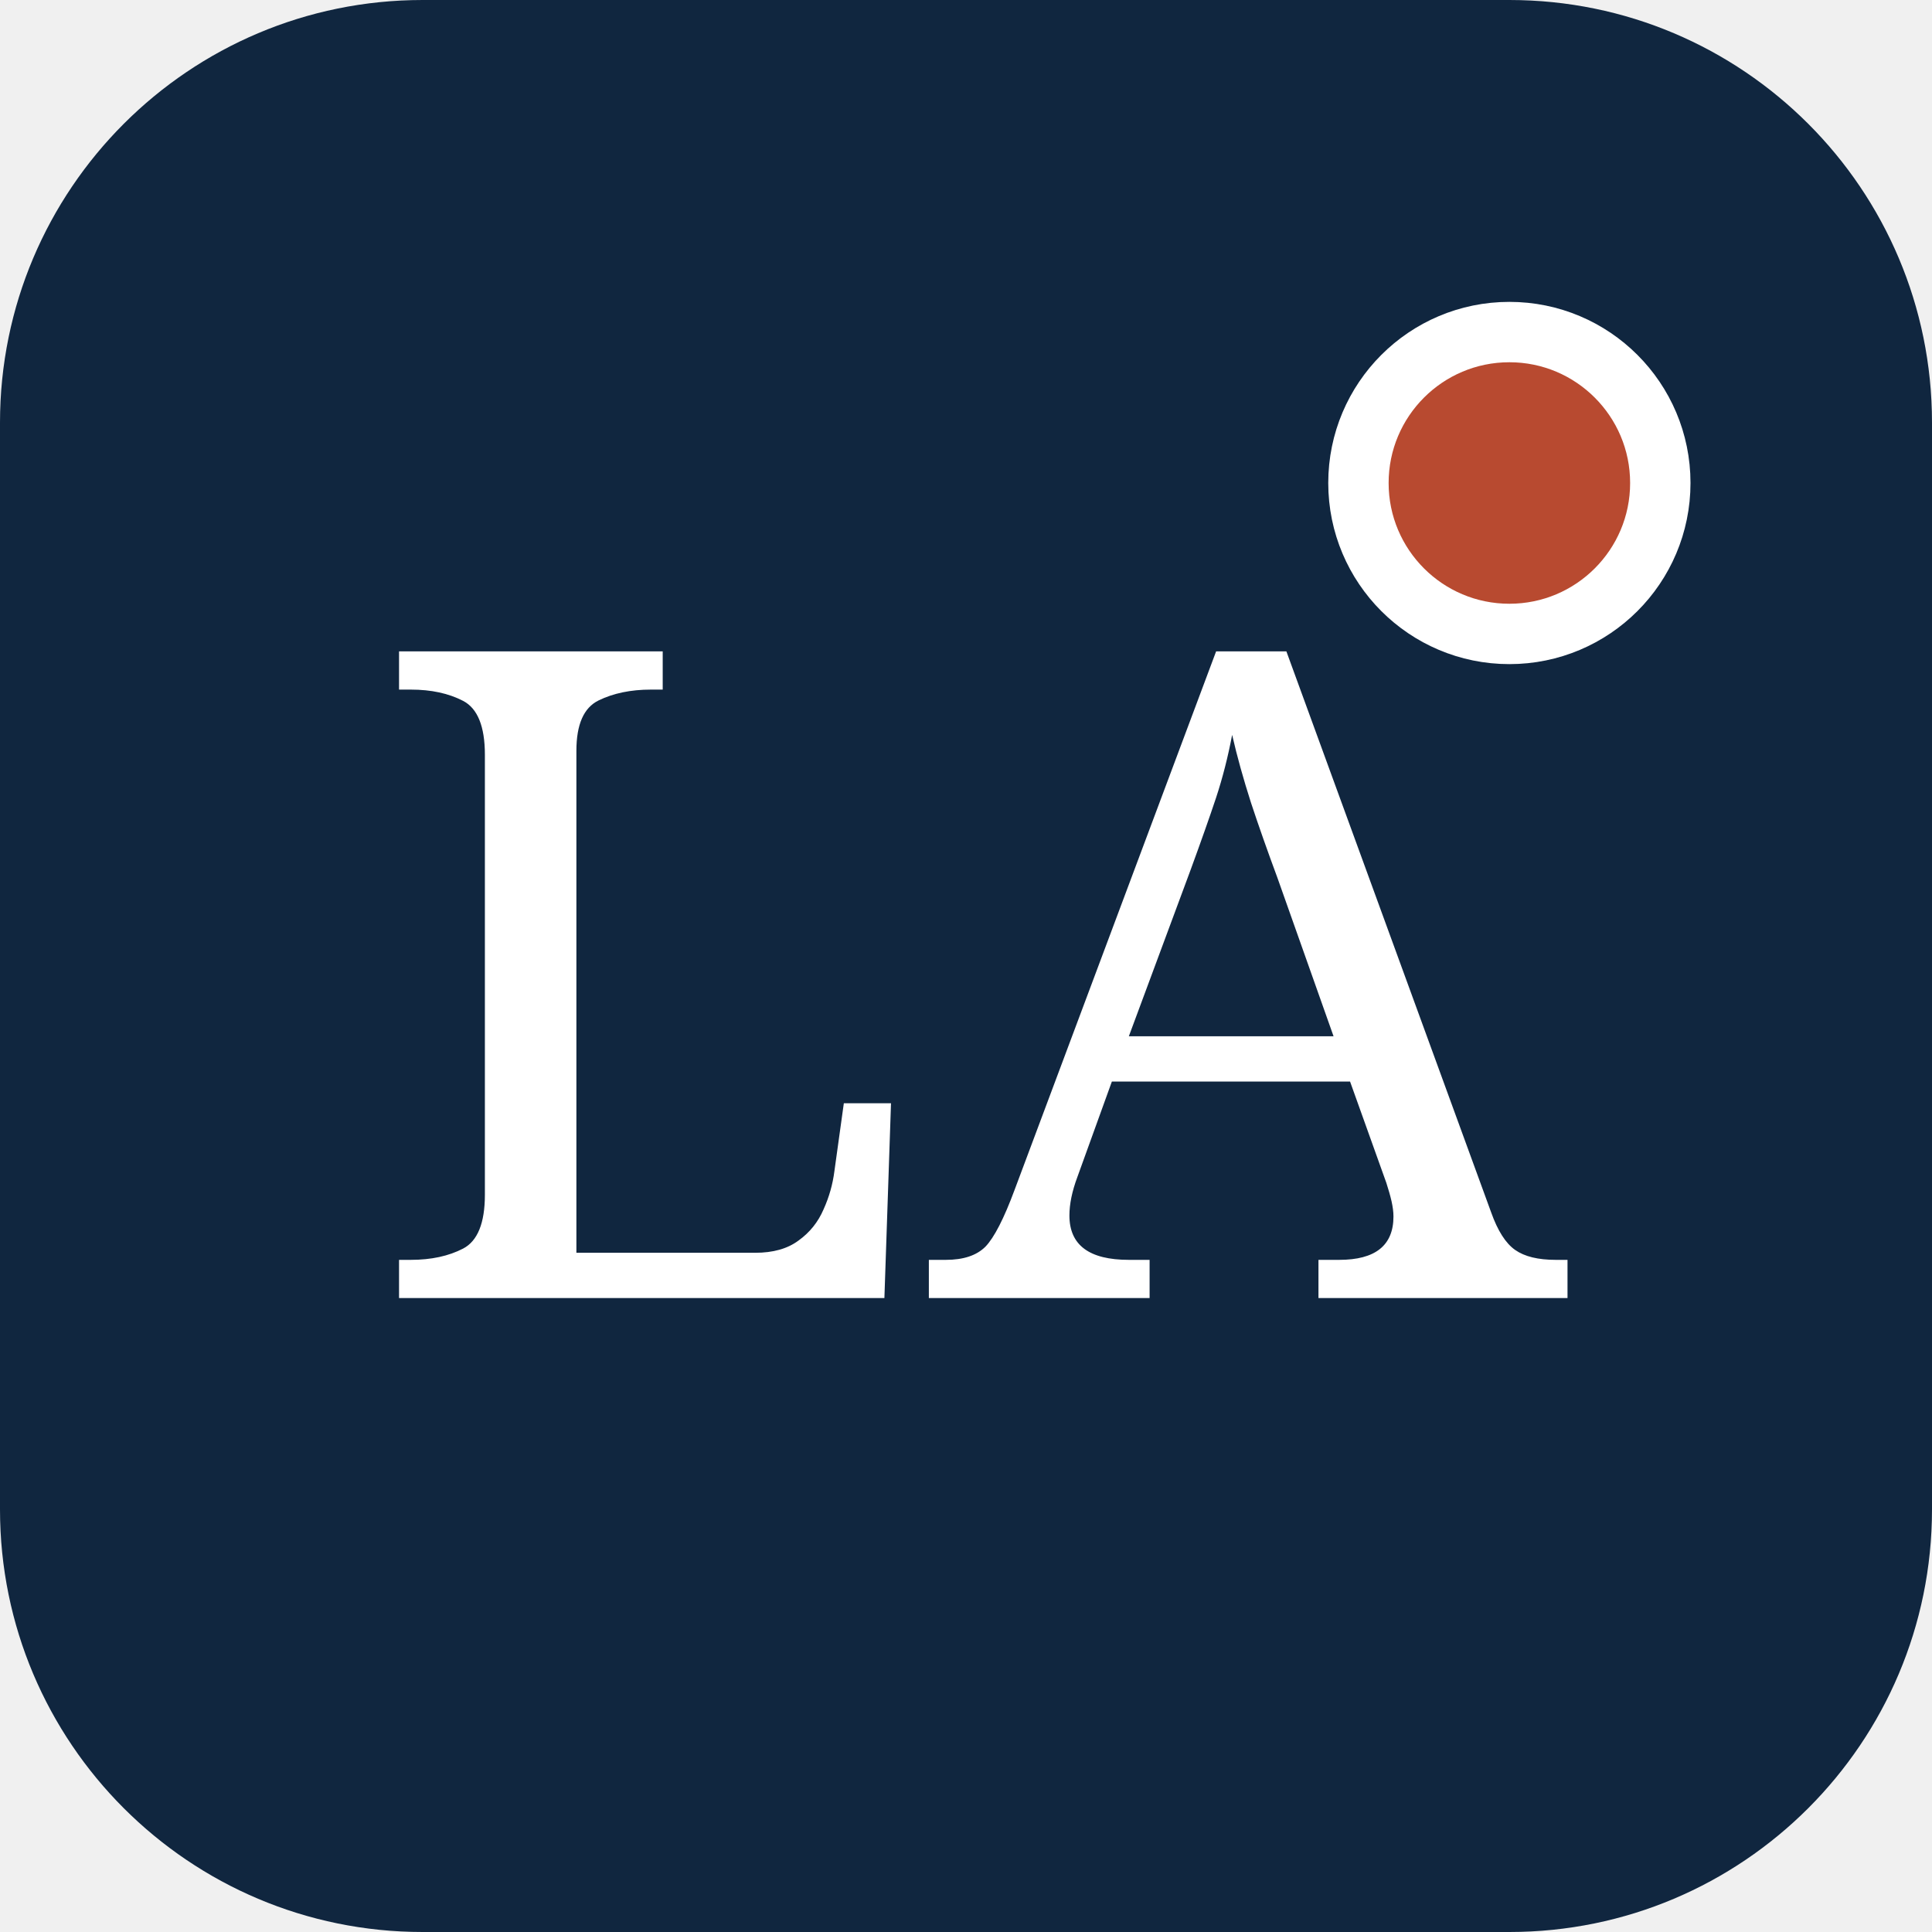
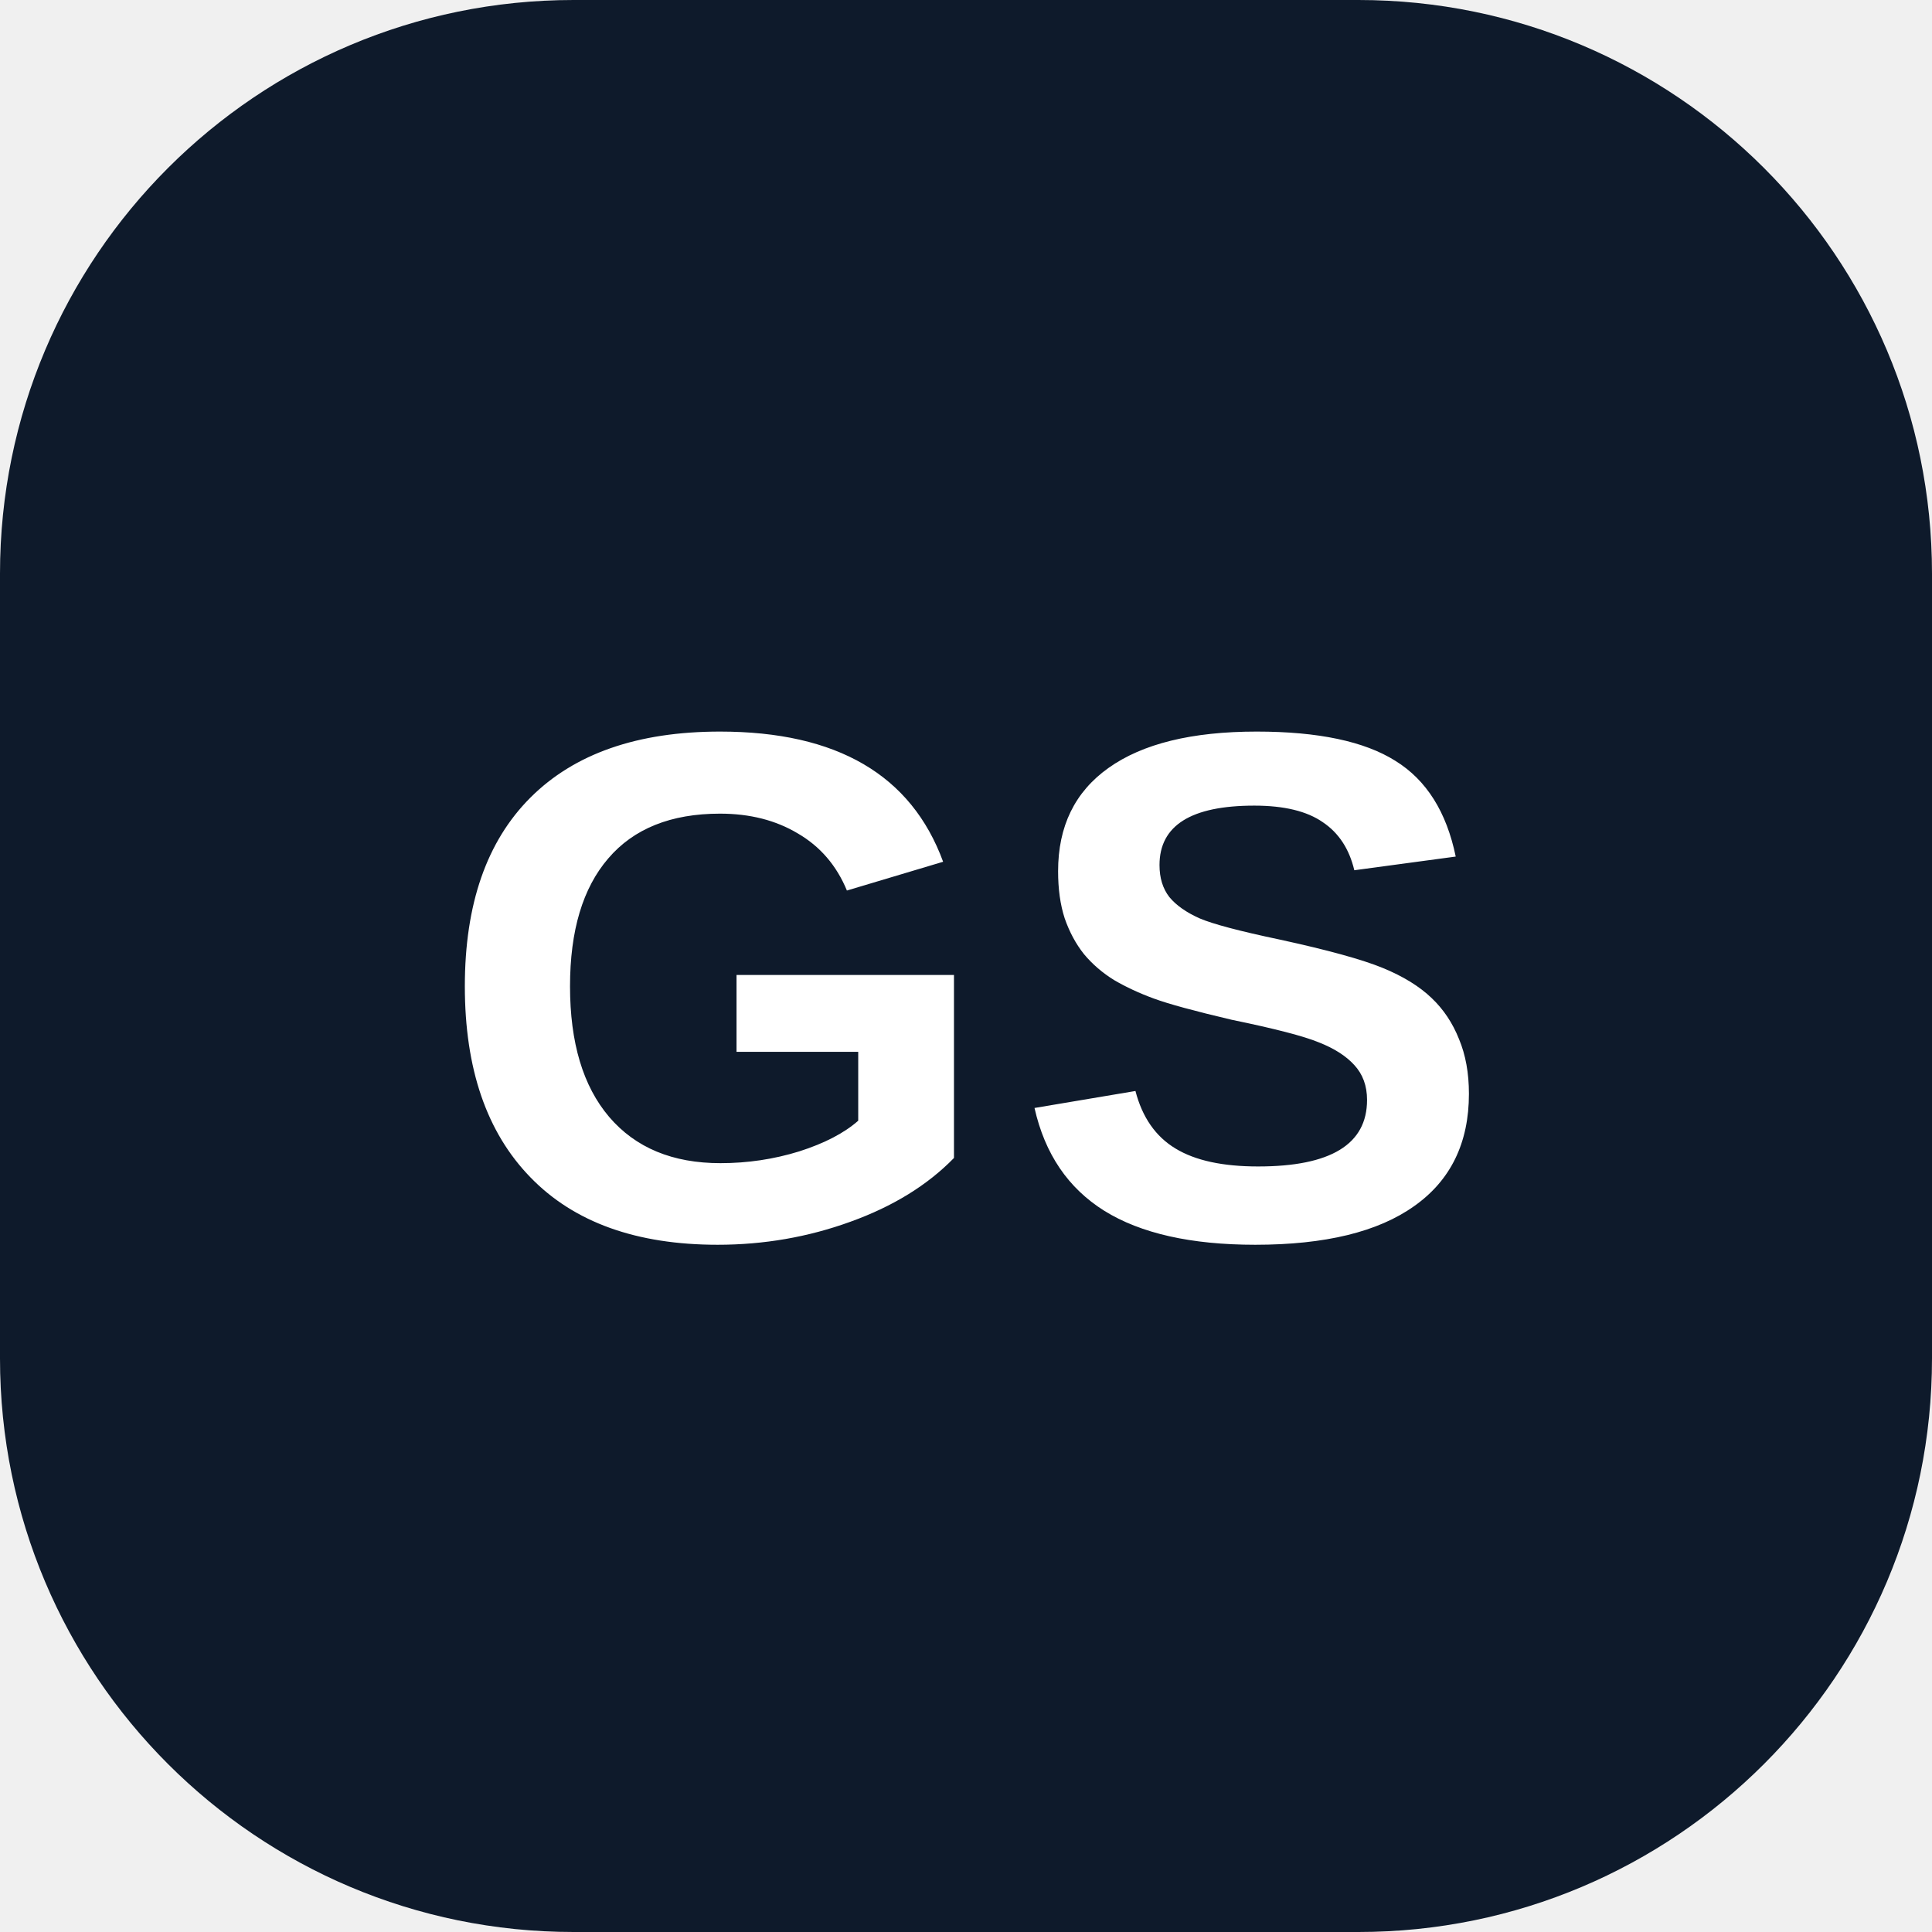
<svg xmlns="http://www.w3.org/2000/svg" viewBox="0 0 64 64">
-   <rect width="64" height="64" rx="14" fill="#10263f" />
-   <text x="32" y="43" text-anchor="middle" font-family="Georgia, serif" font-size="30" fill="#fff">LA</text>
-   <circle cx="50" cy="16" r="5" fill="#b84a30" stroke="#fff" stroke-width="2" />
+   <rect width="64" height="64" rx="19" fill="#0e1a2b" />
+   <text x="32" y="41" text-anchor="middle" font-family="Montserrat, Arial, Helvetica, sans-serif" font-weight="700" font-size="24" letter-spacing="0.5" fill="#fff">GS</text>
</svg>
